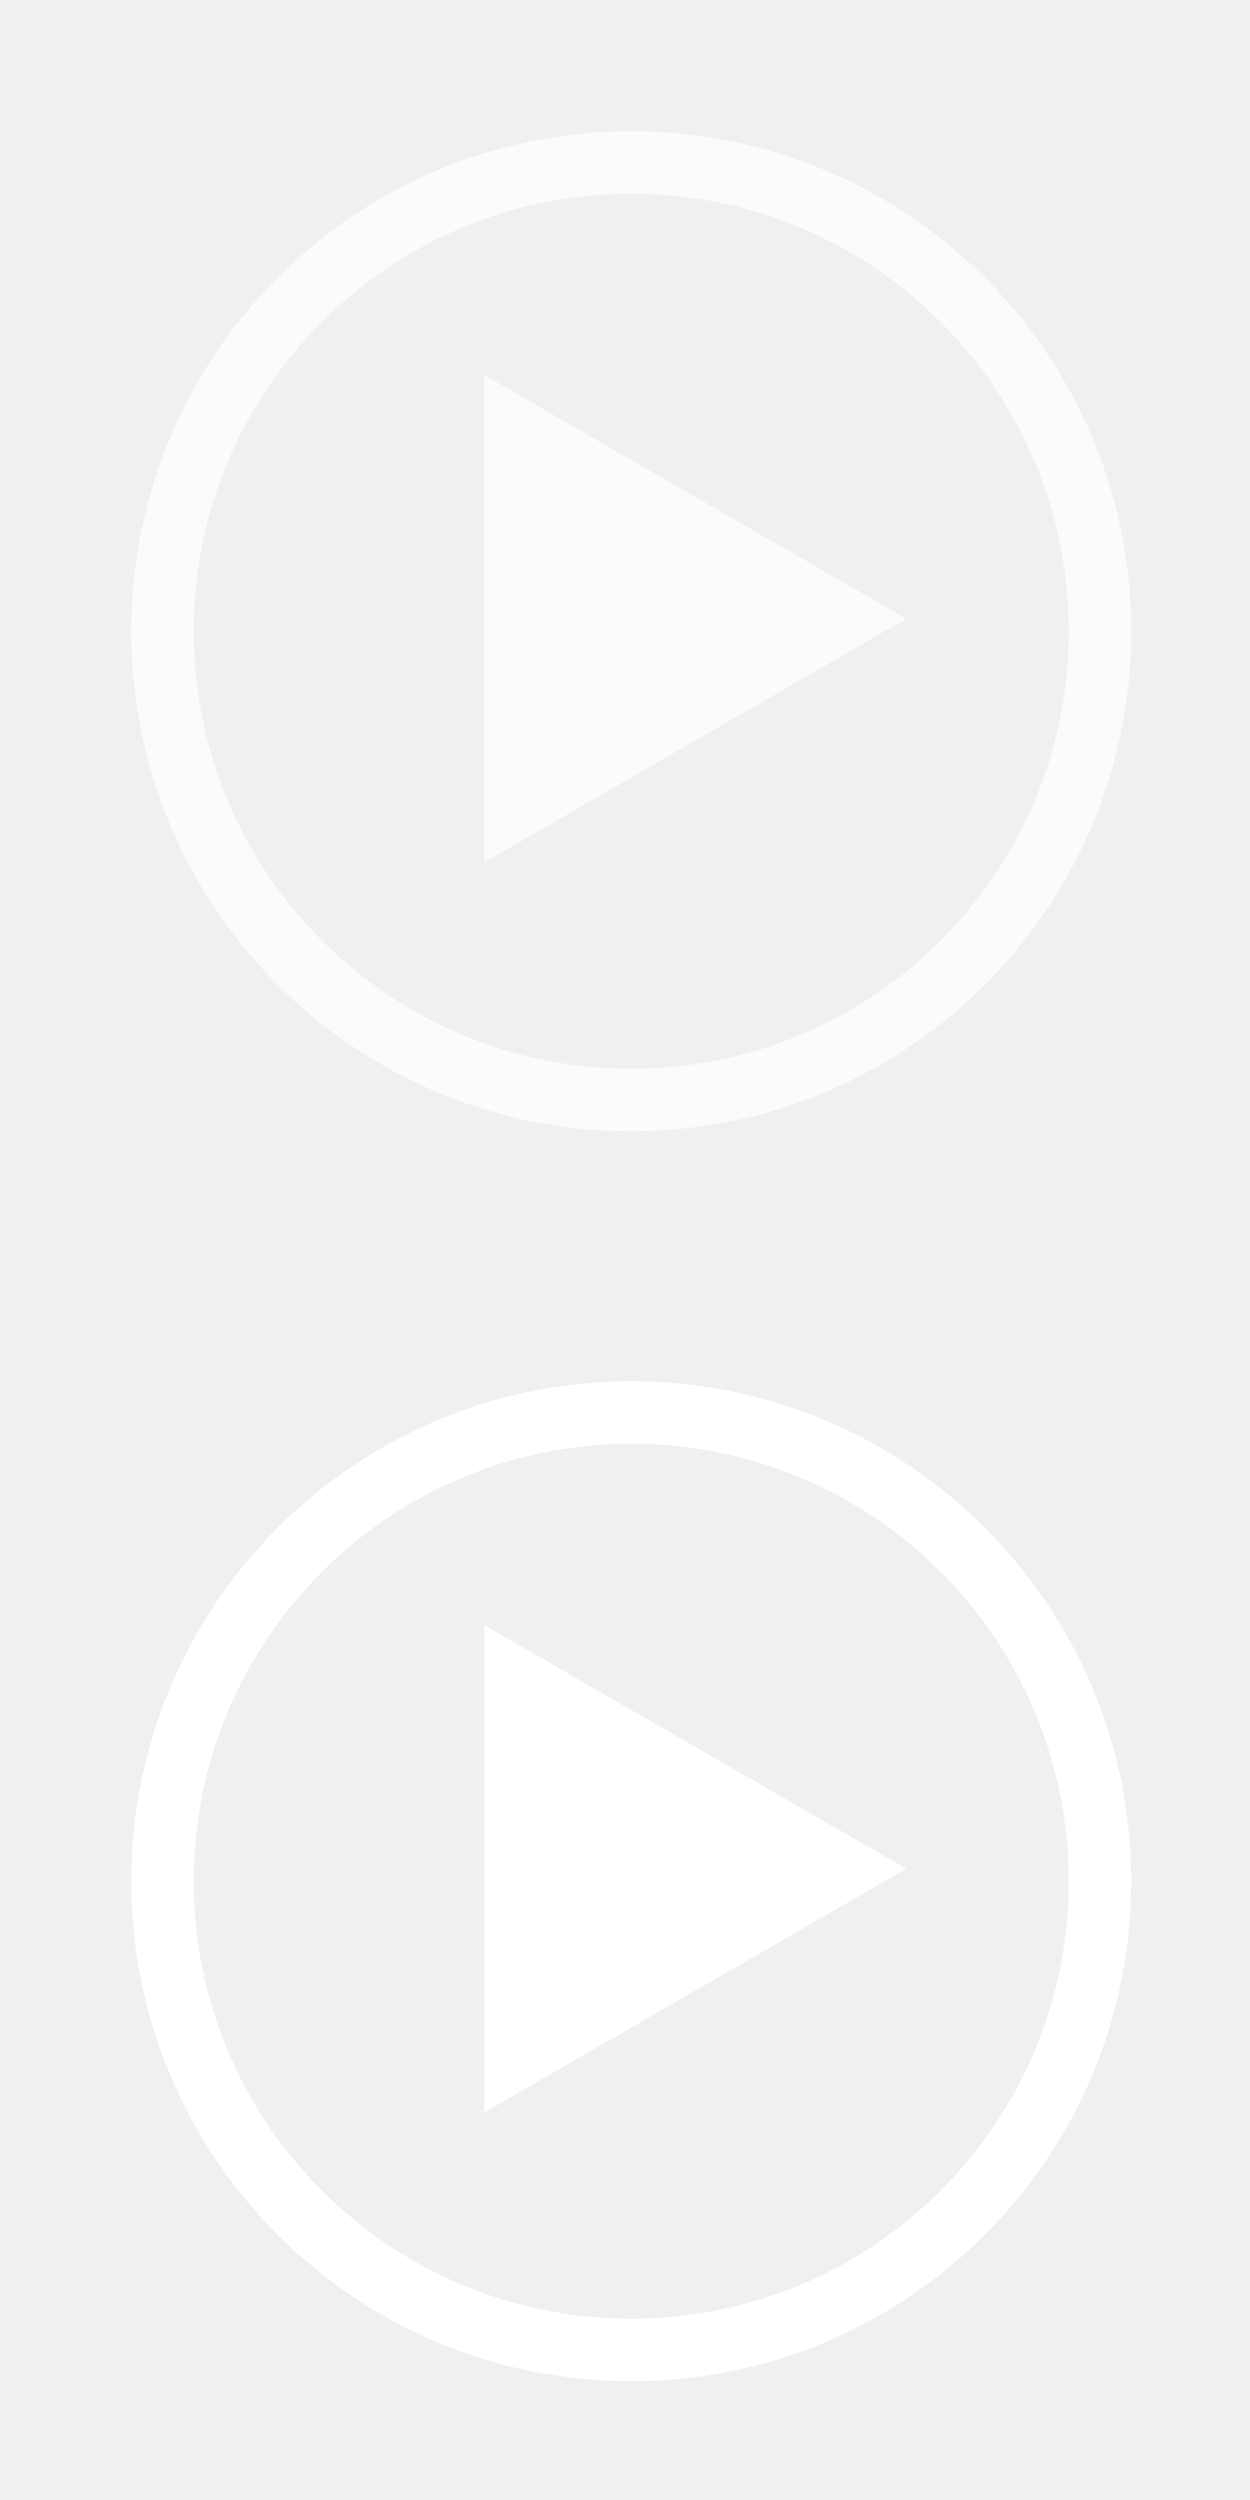
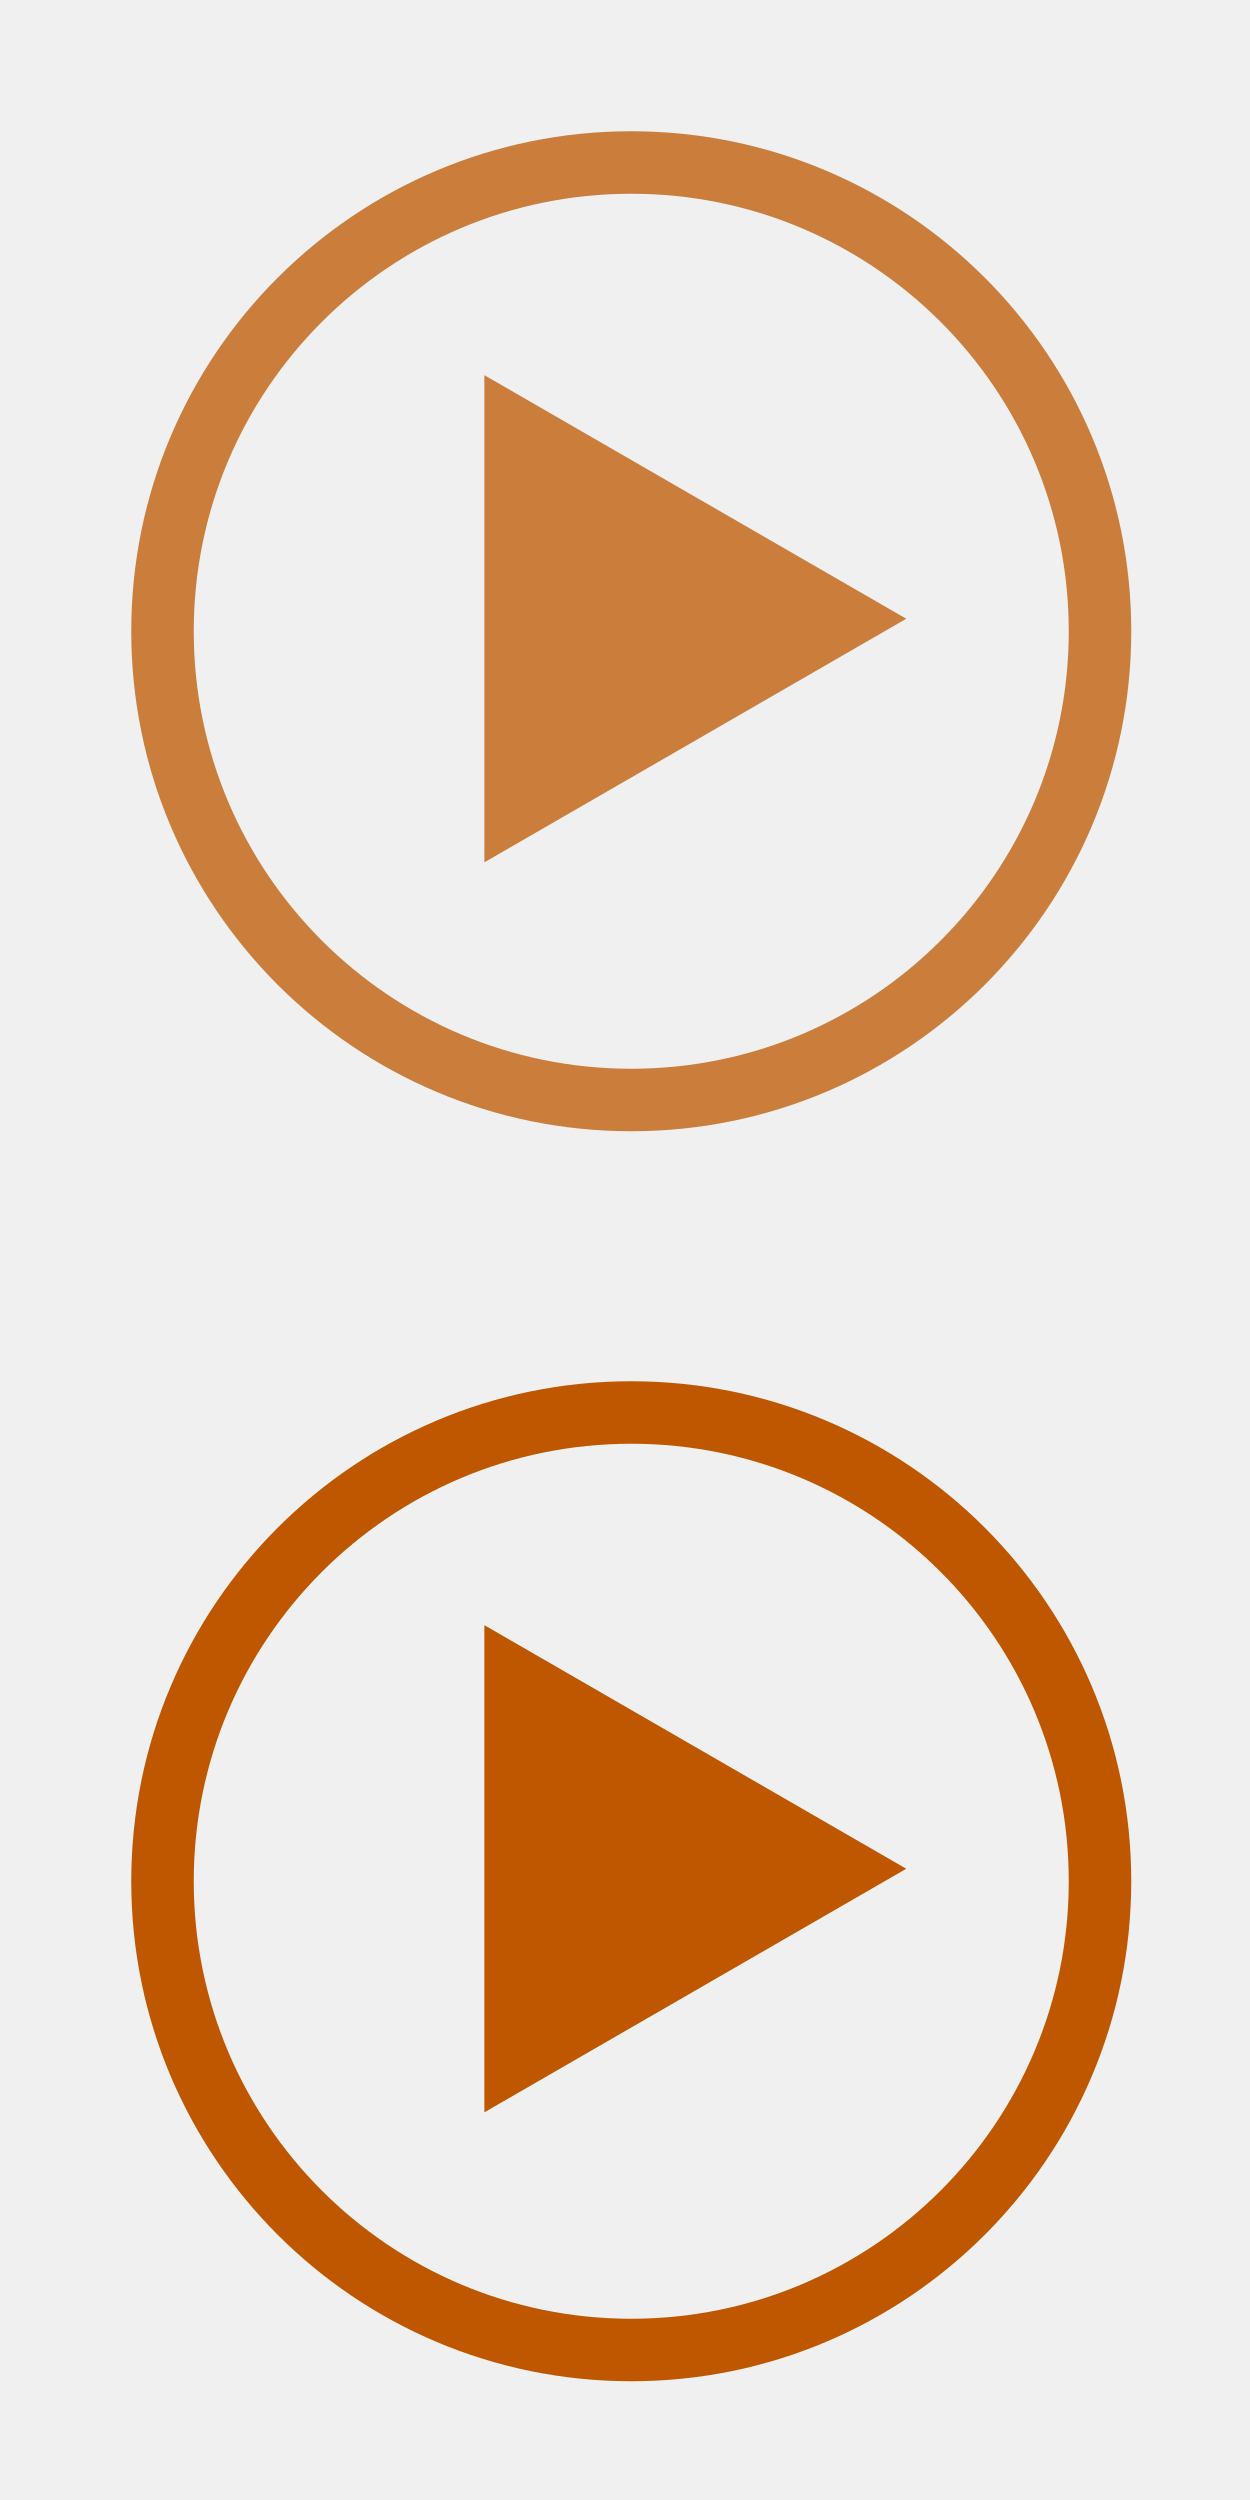
<svg xmlns="http://www.w3.org/2000/svg" id="bigplay" viewBox="0 0 100 200" style="background-color:#ffffff00" version="1.1" xml:space="preserve" x="0px" y="0px" width="100px" height="200px">
  <g id="dark">
-     <path id="Polygon" d="M 72.5 49.5 L 38.75 68.986 L 38.75 30.014 L 72.5 49.5 Z" fill="#ffffff" opacity="0.75" />
-     <path id="Ellipse" d="M 13 50.5 C 13 29.789 29.789 13 50.5 13 C 71.211 13 88 29.789 88 50.5 C 88 71.211 71.211 88 50.5 88 C 29.789 88 13 71.211 13 50.5 Z" stroke="#ffffff" stroke-width="5" fill="none" opacity="0.75" />
+     <path id="Polygon" d="M 72.5 49.5 L 38.75 68.986 L 38.75 30.014 L 72.5 49.5 Z" fill="#BF5700" opacity="0.75" />
+     <path id="Ellipse" d="M 13 50.5 C 13 29.789 29.789 13 50.5 13 C 71.211 13 88 29.789 88 50.5 C 88 71.211 71.211 88 50.5 88 C 29.789 88 13 71.211 13 50.5 Z" stroke="#BF5700" stroke-width="5" fill="none" opacity="0.75" />
  </g>
  <g id="light">
-     <path id="Polygon2" d="M 72.5 149.5 L 38.75 168.986 L 38.75 130.014 L 72.5 149.5 Z" fill="#ffffff" opacity="1.0" />
-     <path id="Ellipse2" d="M 13 150.5 C 13 129.789 29.789 113 50.5 113 C 71.211 113 88 129.789 88 150.5 C 88 171.211 71.211 188 50.5 188 C 29.789 188 13 171.211 13 150.5 Z" stroke="#ffffff" stroke-width="5" fill="none" opacity="1.0" />
+     <path id="Polygon2" d="M 72.5 149.5 L 38.75 168.986 L 38.75 130.014 L 72.5 149.5 Z" fill="#BF5700" opacity="1.0" />
+     <path id="Ellipse2" d="M 13 150.5 C 13 129.789 29.789 113 50.5 113 C 71.211 113 88 129.789 88 150.5 C 88 171.211 71.211 188 50.5 188 C 29.789 188 13 171.211 13 150.5 Z" stroke="#BF5700" stroke-width="5" fill="none" opacity="1.0" />
  </g>
</svg>
